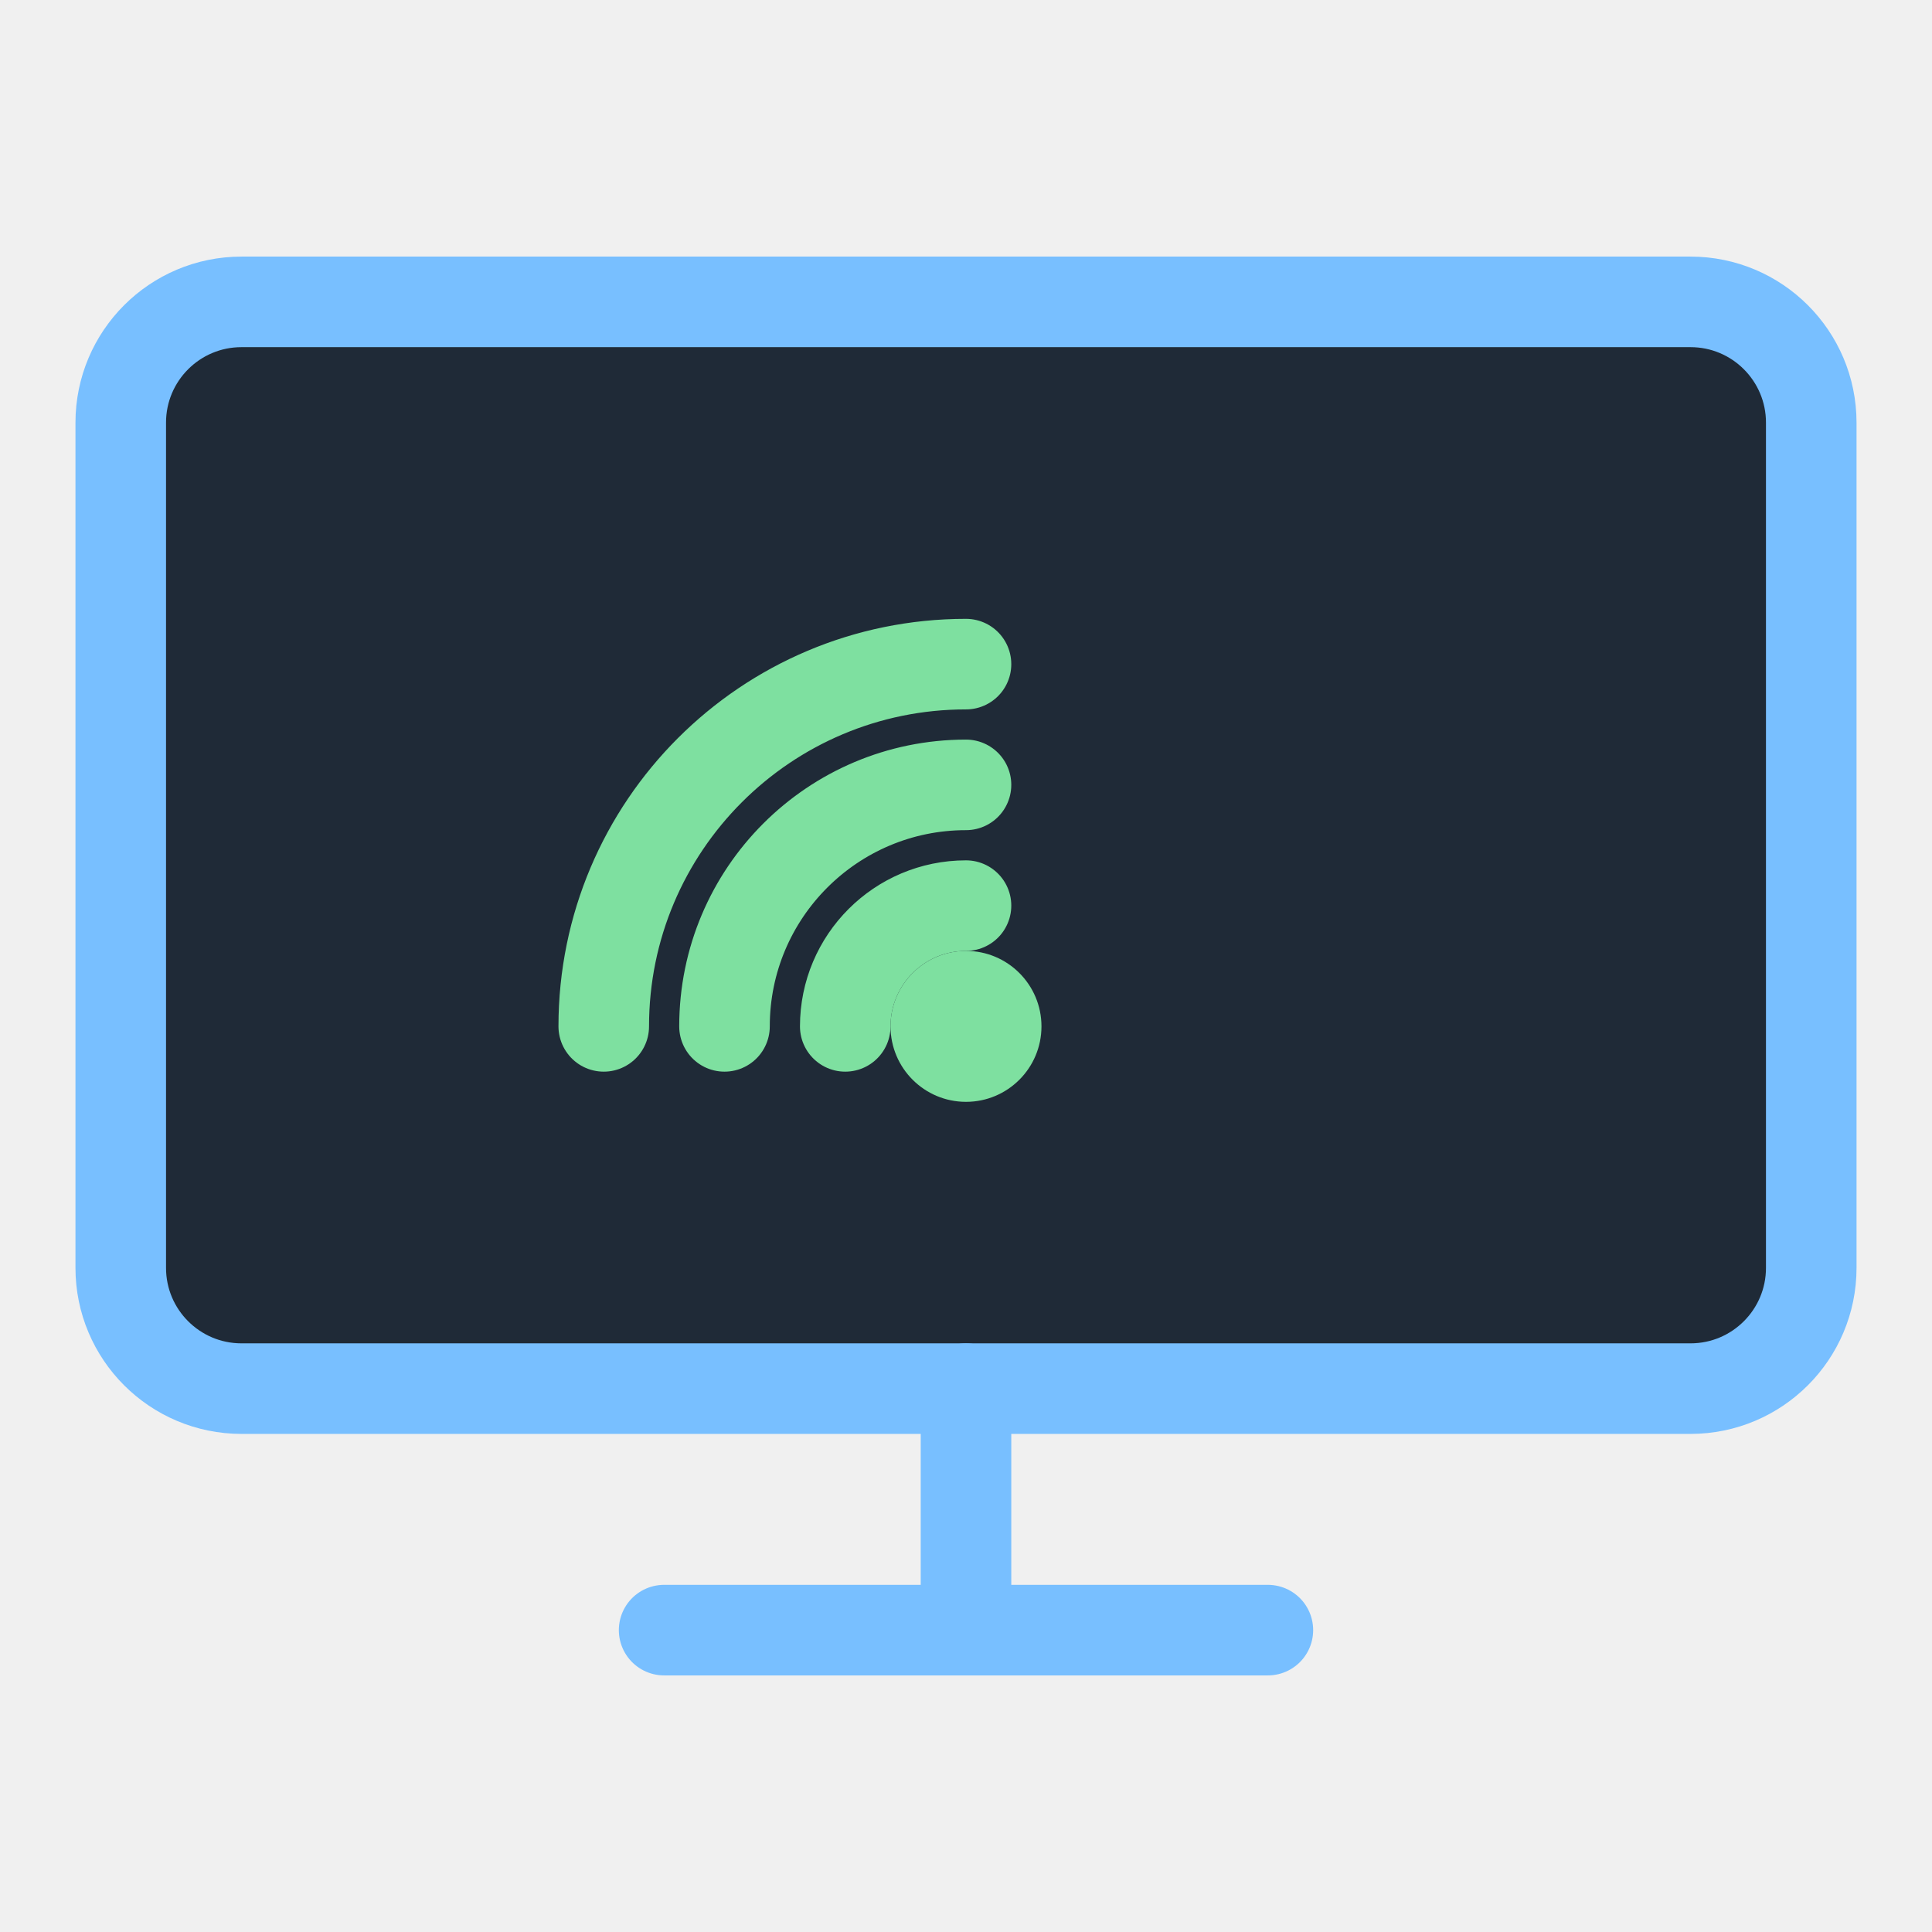
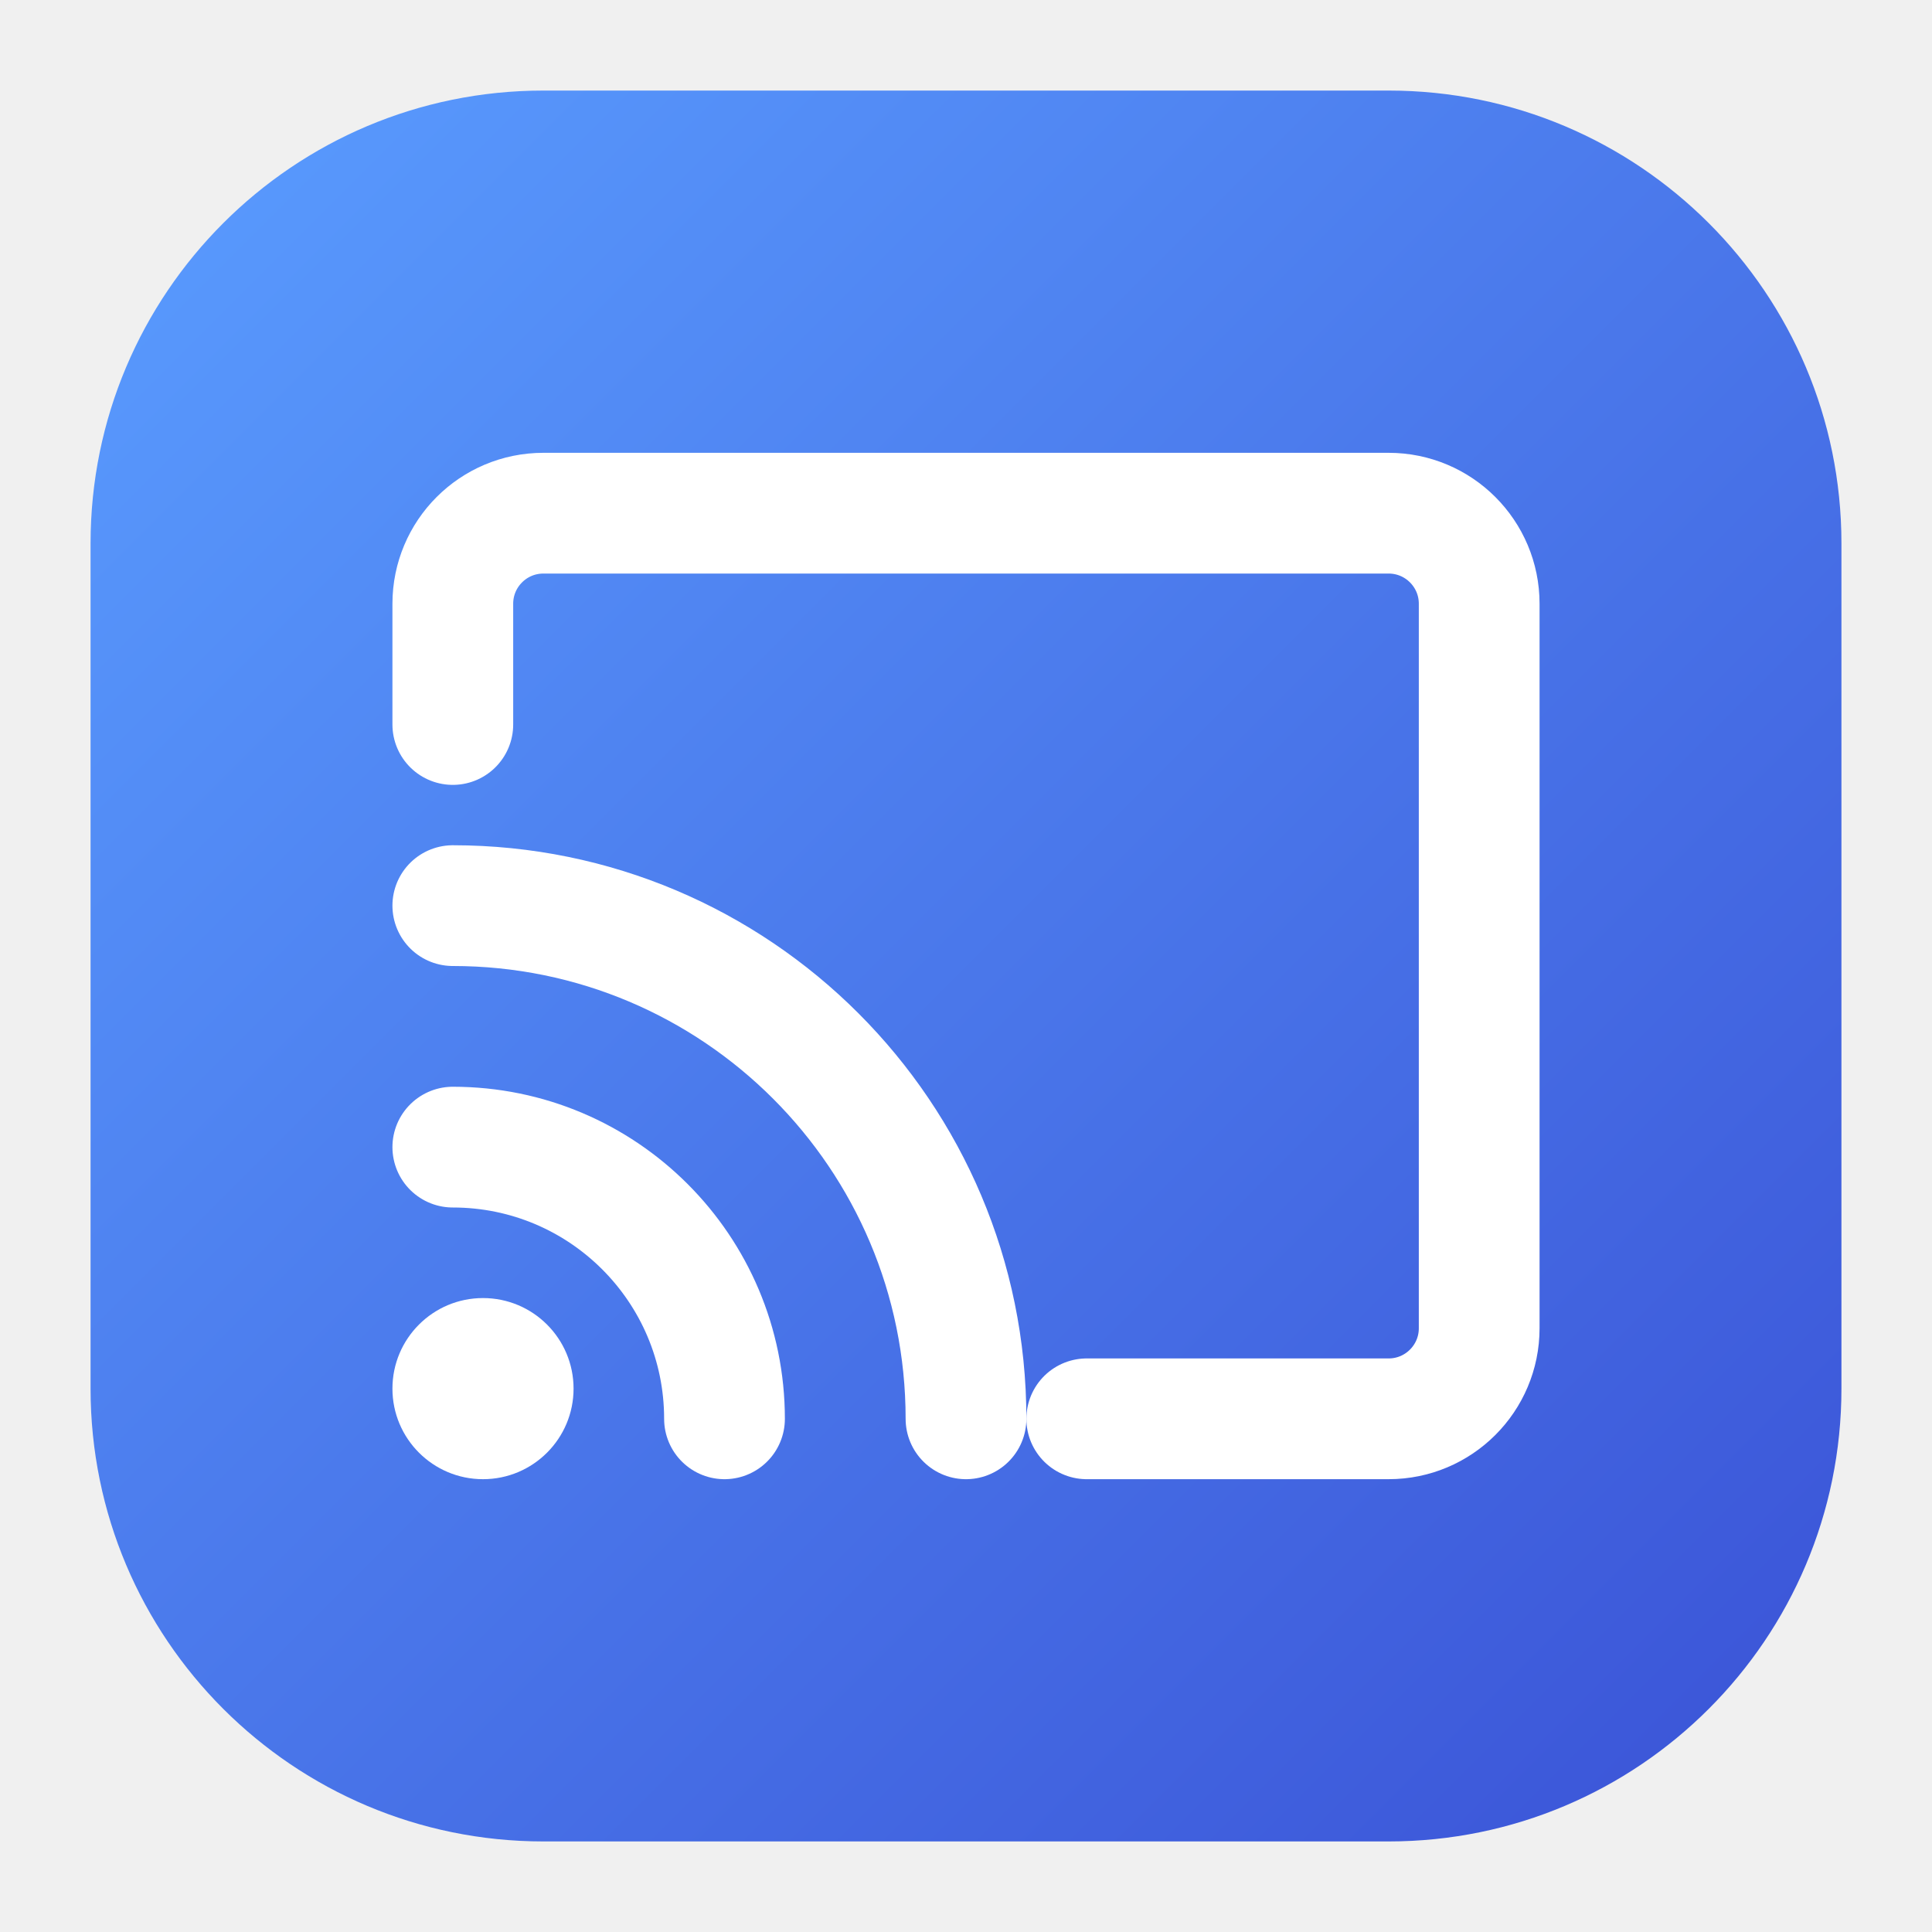
<svg xmlns="http://www.w3.org/2000/svg" viewBox="0 0 64 64">
-   <rect x="4" y="10" width="56" height="36" rx="4" fill="#1f2a37" stroke="#78bfff" stroke-width="3" />
-   <path d="M22 54h20M32 46v8" stroke="#78bfff" stroke-width="3" stroke-linecap="round" />
-   <path d="M20 34a12 12 0 0 1 12-12M24 34a8 8 0 0 1 8-8M28 34a4 4 0 0 1 4-4" fill="none" stroke="#7ee0a0" stroke-width="3" stroke-linecap="round" />
-   <circle cx="32" cy="34" r="2.5" fill="#7ee0a0" />
+   <defs>
+     <linearGradient id="bg" x1="0" y1="0" x2="1" y2="1">
+       <stop offset="0" stop-color="#5a9dff" />
+       <stop offset="1" stop-color="#3a52d6" />
+     </linearGradient>
+   </defs>
+   <rect x="3" y="3" width="58" height="58" rx="15" fill="url(#bg)" />
+   <g fill="none" stroke="#fff" stroke-width="4" stroke-linecap="round" stroke-linejoin="round">
+     <path d="M15 24v-4a3 3 0 0 1 3-3h28a3 3 0 0 1 3 3v24a3 3 0 0 1-3 3h-10" />
+     <path d="M15 38a9 9 0 0 1 9 9" />
+     <path d="M15 30a17 17 0 0 1 17 17" />
+   </g>
+   <circle cx="16" cy="46" r="3" fill="#fff" />
</svg>
